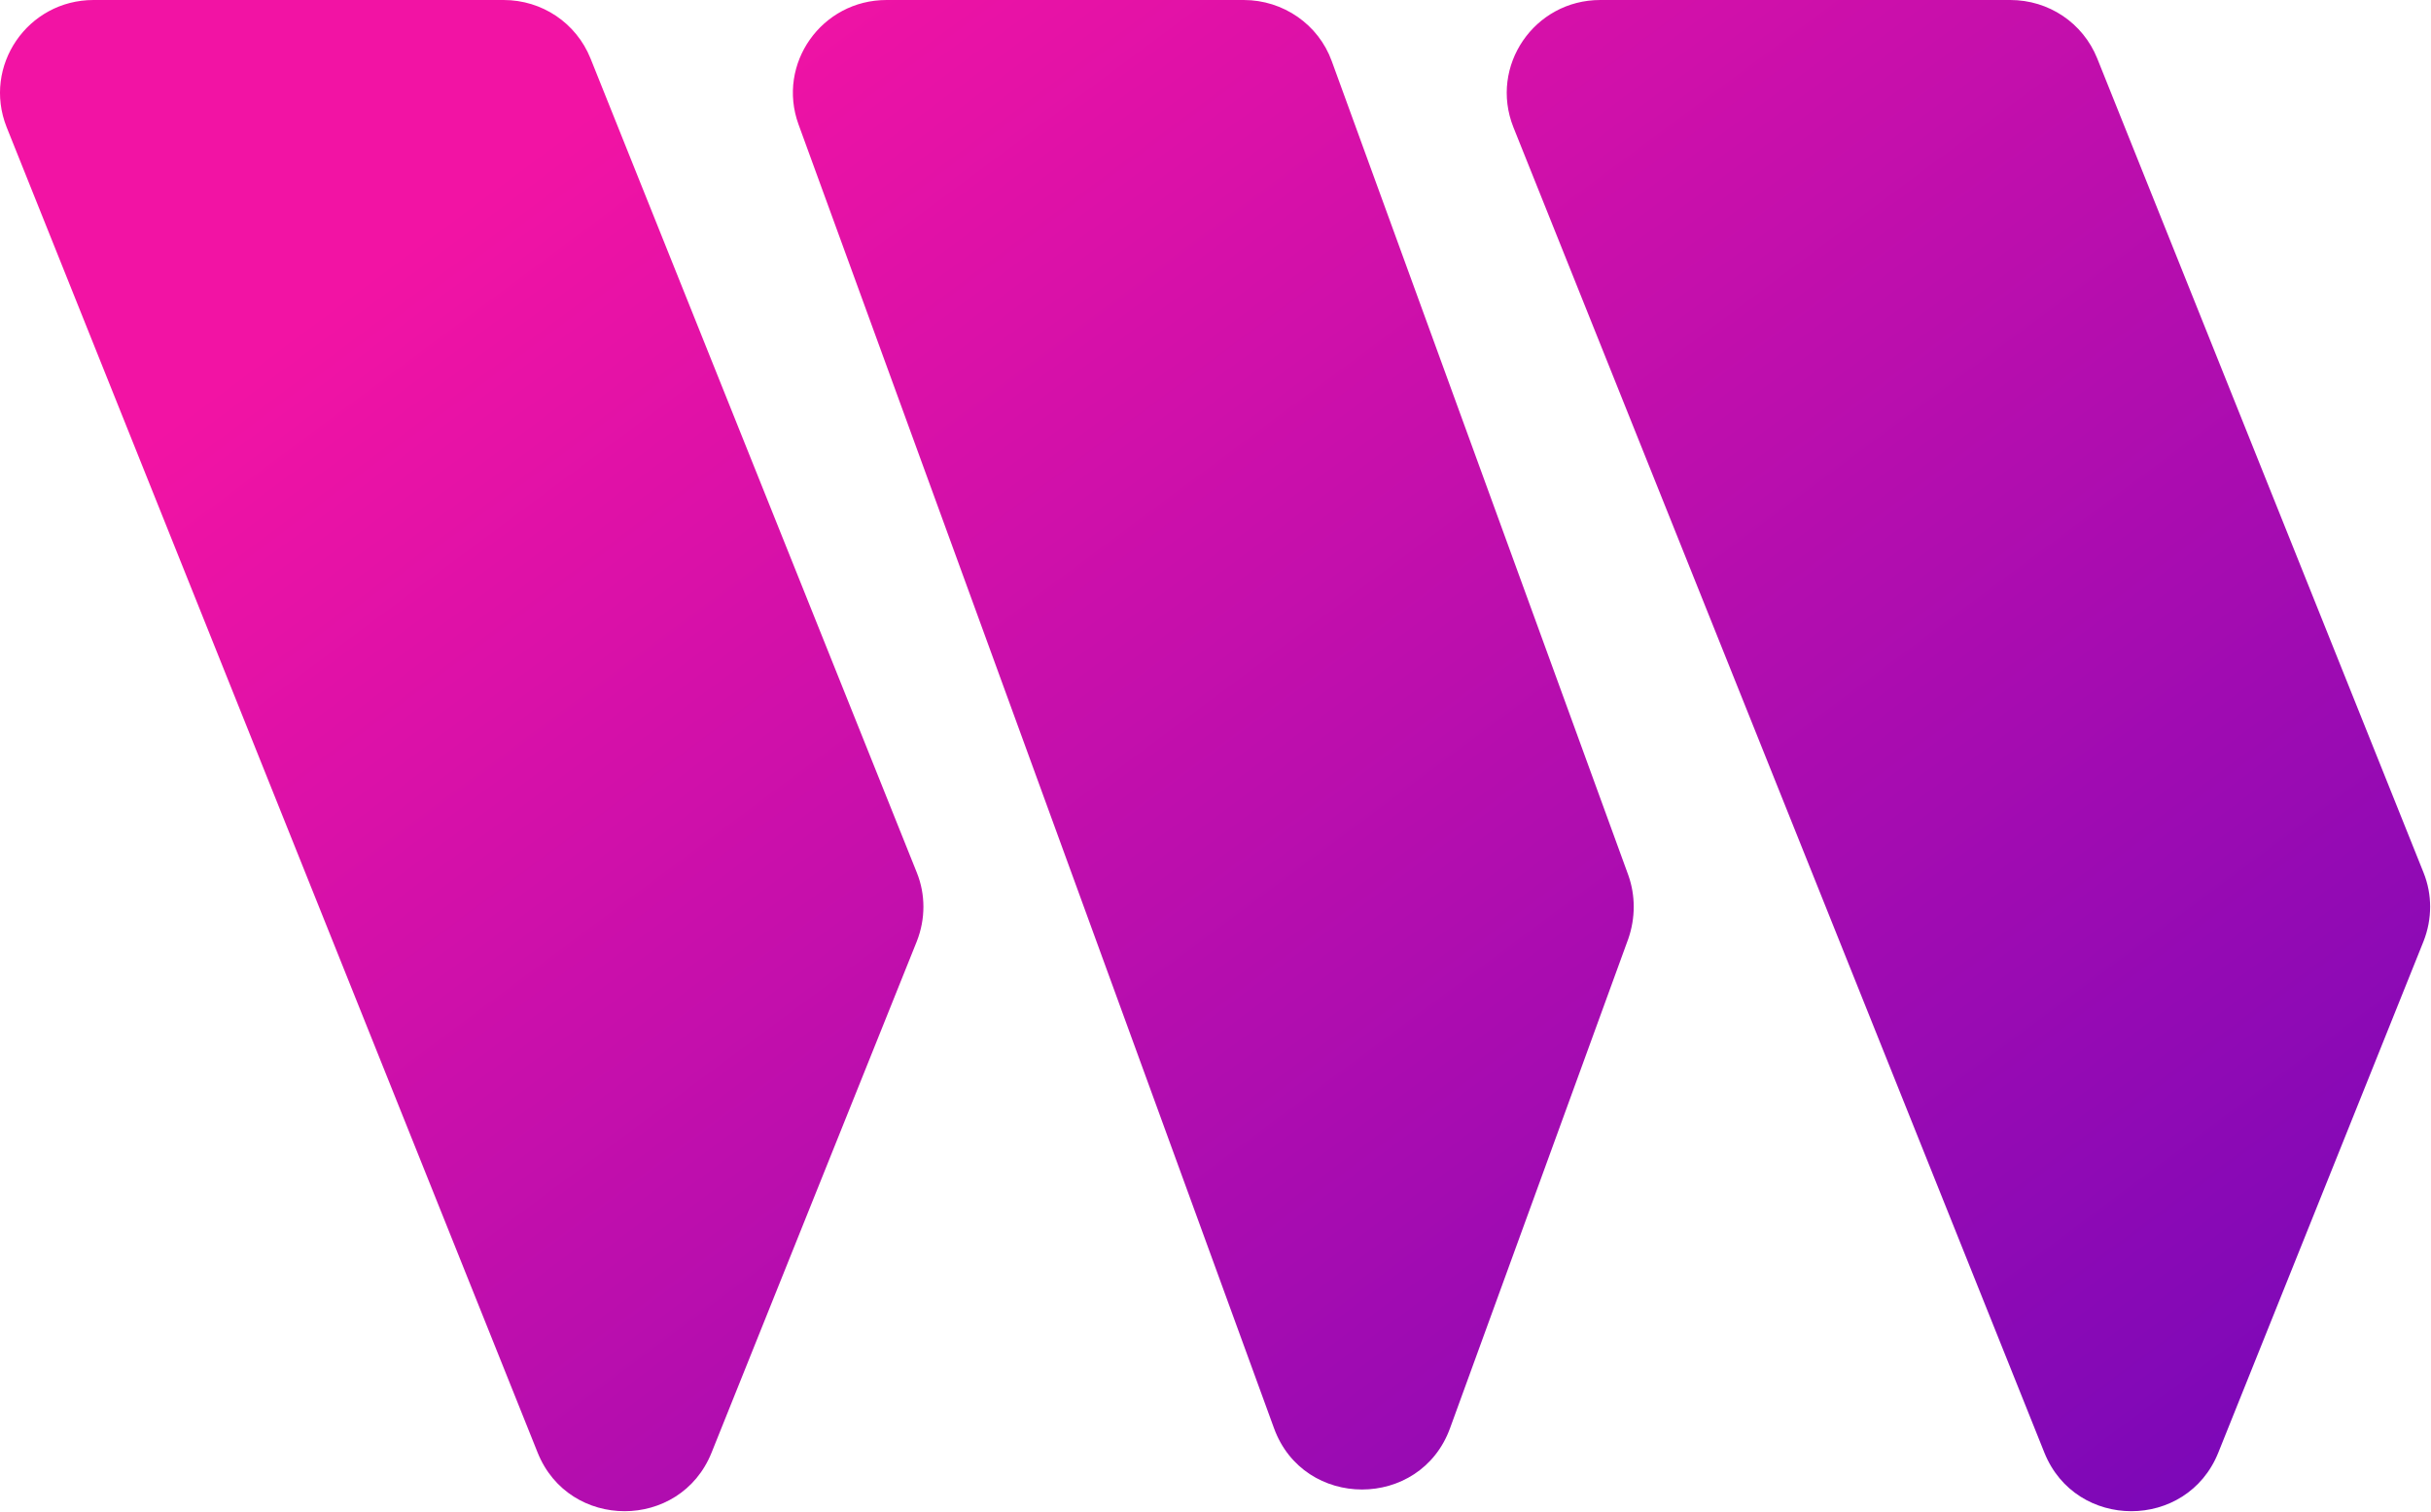
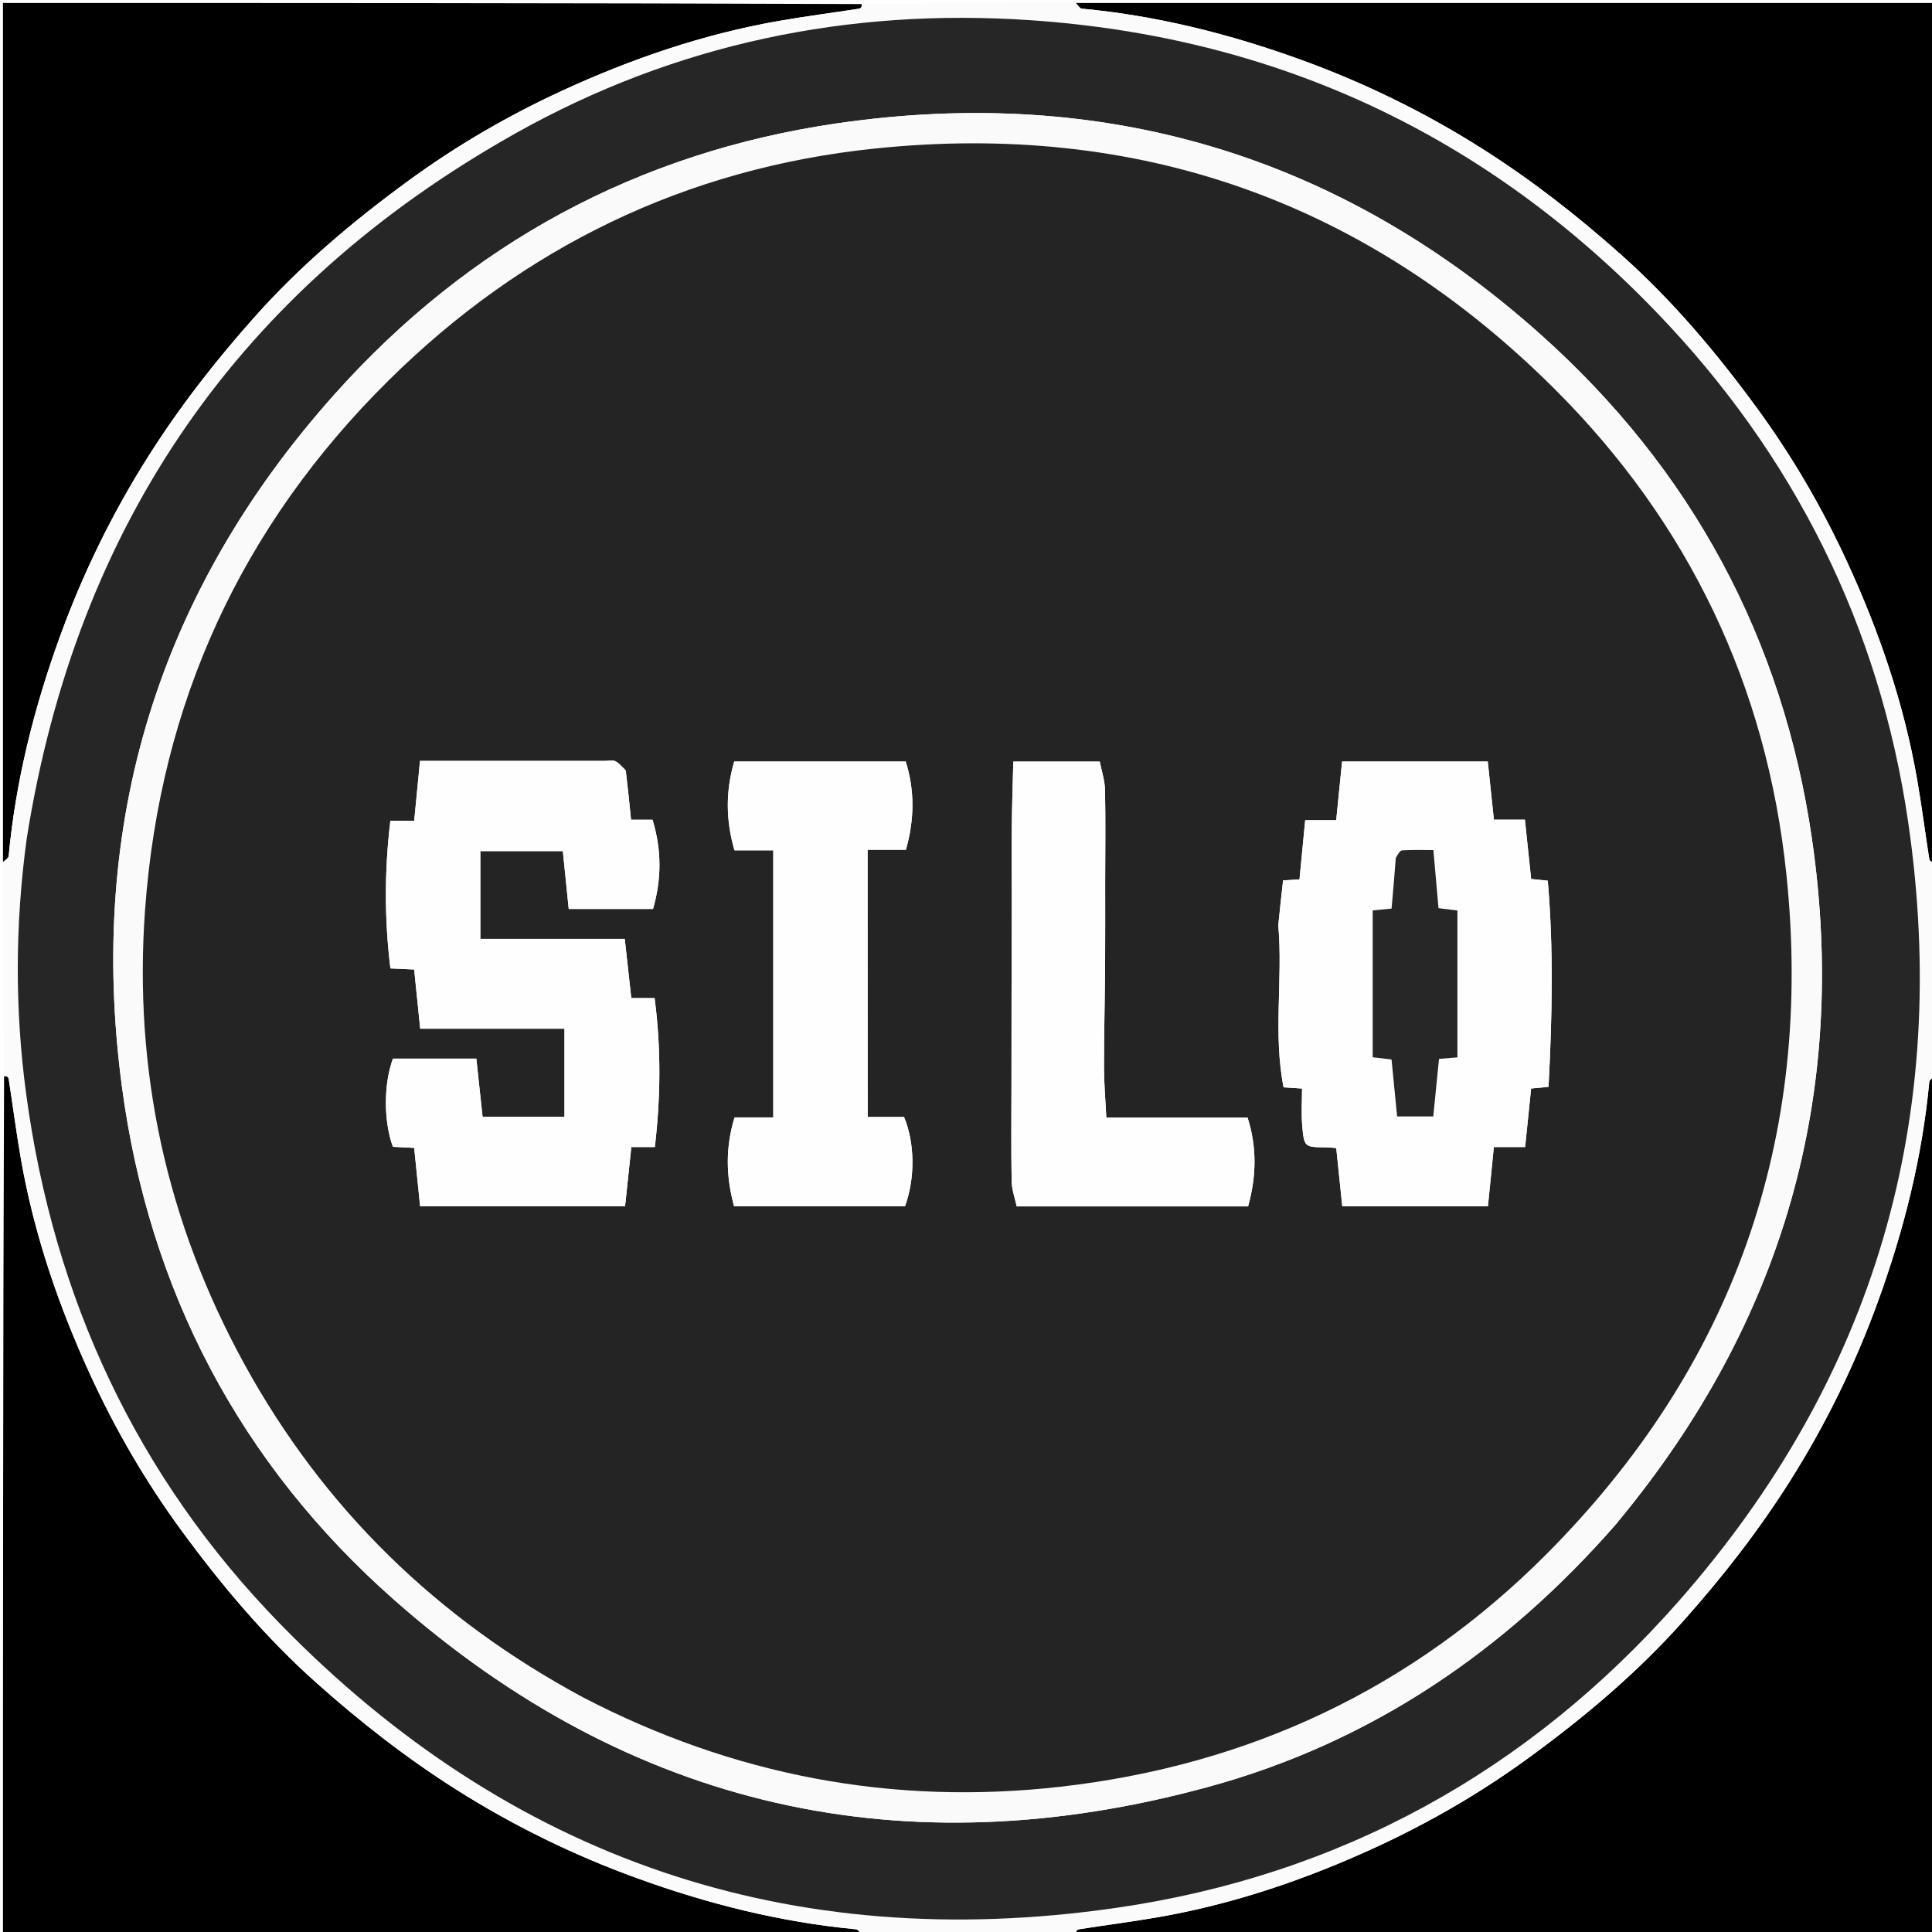
- <svg xmlns="http://www.w3.org/2000/svg" width="1126" height="700" viewBox="0 0 1126 700" fill="none">
-   <path fill-rule="evenodd" clip-rule="evenodd" d="M3.069 58.897C-8.146 30.586 12.755 0 43.341 0H233.233C251.075 0 266.878 10.617 273.505 27.047L424.654 404.189C428.732 414.3 428.732 425.675 424.654 436.039L329.58 672.89C315.052 709.037 263.564 709.037 249.036 672.89L3.069 58.897ZM369.861 57.633C359.665 29.575 380.566 0 410.643 0H576.065C594.416 0 610.729 11.375 616.846 28.311L754.231 405.453C757.544 414.805 757.544 425.169 754.231 434.775L671.647 661.515C657.883 699.431 603.847 699.431 590.083 661.515L369.861 57.633ZM741.233 0C710.646 0 689.746 30.586 700.961 58.897L946.927 672.89C961.456 709.037 1012.94 709.037 1027.47 672.89L1122.54 436.039C1126.62 425.675 1126.62 414.3 1122.54 404.189L971.396 27.047C964.769 10.617 948.966 0 931.124 0H741.233Z" fill="url(#paint0_linear_215_66)" />
-   <defs>
-     <linearGradient id="paint0_linear_215_66" x1="563.567" y1="-165.278" x2="1341.59" y2="881.403" gradientUnits="userSpaceOnUse">
-       <stop stop-color="#F213A4" />
-       <stop offset="1" stop-color="#5204BF" />
-     </linearGradient>
-   </defs>
+ <svg xmlns="http://www.w3.org/2000/svg" version="1.1" id="Layer_1" x="0px" y="0px" width="100%" viewBox="0 0 650 650" enable-background="new 0 0 650 650" xml:space="preserve">
+   <path fill="#000000" opacity="1" stroke="none" d=" M1,290   C1,193.74 1,97.479 1,1   C97.021,1 193.042,1 289.835,1.368   C290.098,2.141 289.633,2.824 289.074,2.911   C280.101,4.316 271.084,5.463 262.139,7.025   C236.679,11.468 212.407,19.789 189.015,30.573   C170.858,38.943 153.618,48.963 137.411,60.809   C118.716,74.474 101.159,89.25 85.694,106.605   C72.571,121.333 60.529,136.749 49.972,153.416   C37.794,172.644 27.857,192.974 20.122,214.287   C11.47,238.128 5.285,262.658 2.914,288.029   C2.848,288.739 1.663,289.345 1,290  z" />
+   <path fill="#000000" opacity="1" stroke="none" d=" M362,1   C458.26,1 554.521,1 651,1   C651,97.021 651,193.042 650.632,289.835   C649.859,290.098 649.176,289.633 649.089,289.074   C647.684,280.101 646.537,271.084 644.976,262.139   C640.532,236.679 632.211,212.407 621.427,189.015   C613.057,170.858 603.037,153.618 591.191,137.411   C577.526,118.716 562.75,101.159 545.395,85.694   C530.667,72.571 515.251,60.529 498.584,49.972   C479.356,37.794 459.026,27.857 437.713,20.122   C413.872,11.47 389.342,5.285 363.971,2.914   C363.261,2.848 362.655,1.663 362,1  z" />
+   <path fill="#000000" opacity="1" stroke="none" d=" M290,651   C193.74,651 97.479,651 1,651   C1,554.979 1,458.958 1.368,362.165   C2.141,361.902 2.824,362.367 2.911,362.926   C4.316,371.899 5.463,380.916 7.025,389.861   C11.468,415.321 19.789,439.593 30.573,462.985   C38.943,481.142 48.963,498.382 60.809,514.589   C74.474,533.284 89.25,550.842 106.605,566.306   C121.333,579.429 136.749,591.471 153.416,602.028   C172.644,614.206 192.974,624.143 214.287,631.878   C238.128,640.53 262.658,646.716 288.029,649.086   C288.74,649.152 289.345,650.337 290,651  z" />
+   <path fill="#000000" opacity="1" stroke="none" d=" M651,362   C651,458.26 651,554.521 651,651   C554.979,651 458.958,651 362.165,650.632   C361.902,649.859 362.367,649.176 362.925,649.089   C371.899,647.684 380.916,646.537 389.861,644.976   C415.321,640.532 439.593,632.211 462.984,621.428   C481.142,613.057 498.381,603.037 514.589,591.191   C533.284,577.527 550.841,562.75 566.305,545.395   C579.429,530.668 591.47,515.251 602.027,498.584   C614.206,479.357 624.143,459.026 631.878,437.713   C640.53,413.872 646.715,389.342 649.086,363.971   C649.152,363.26 650.337,362.655 651,362  z" />
+   <path fill="#FBFBFB" opacity="1" stroke="none" d=" M651,361.531   C650.337,362.655 649.152,363.26 649.086,363.971   C646.715,389.342 640.53,413.872 631.878,437.713   C624.143,459.026 614.206,479.357 602.027,498.584   C591.47,515.251 579.429,530.668 566.305,545.395   C550.841,562.75 533.284,577.527 514.589,591.191   C498.381,603.037 481.142,613.057 462.984,621.428   C439.593,632.211 415.321,640.532 389.861,644.976   C380.916,646.537 371.899,647.684 362.925,649.089   C362.367,649.176 361.902,649.859 361.697,650.632   C338.312,651 314.625,651 290.469,651   C289.345,650.337 288.74,649.152 288.029,649.086   C262.658,646.716 238.128,640.53 214.287,631.878   C192.974,624.143 172.644,614.206 153.416,602.028   C136.749,591.471 121.333,579.429 106.605,566.306   C89.25,550.842 74.474,533.284 60.809,514.589   C48.963,498.382 38.943,481.142 30.573,462.985   C19.789,439.593 11.468,415.321 7.025,389.861   C5.463,380.916 4.316,371.899 2.911,362.926   C2.824,362.367 2.141,361.902 1.368,361.697   C1,338.312 1,314.625 1,290.469   C1.663,289.345 2.848,288.739 2.914,288.029   C5.285,262.658 11.47,238.128 20.122,214.287   C27.857,192.974 37.794,172.644 49.972,153.416   C60.529,136.749 72.571,121.333 85.694,106.605   C101.159,89.25 118.716,74.474 137.411,60.809   C153.618,48.963 170.858,38.943 189.015,30.573   C212.407,19.789 236.679,11.468 262.139,7.025   C271.084,5.463 280.101,4.316 289.074,2.911   C289.633,2.824 290.098,2.141 290.303,1.368   C313.688,1 337.375,1 361.531,1   C362.655,1.663 363.261,2.848 363.971,2.914   C389.342,5.285 413.872,11.47 437.713,20.122   C459.026,27.857 479.356,37.794 498.584,49.972   C515.251,60.529 530.667,72.571 545.395,85.694   C562.75,101.159 577.526,118.716 591.191,137.411   C603.037,153.618 613.057,170.858 621.427,189.015   C632.211,212.407 640.532,236.679 644.976,262.139   C646.537,271.084 647.684,280.101 649.089,289.074   C649.176,289.633 649.859,290.098 650.632,290.303   C651,313.688 651,337.375 651,361.531  M8.966,282.507   C5.055,311.057 4.958,339.608 8.82,368.176   C18.094,436.784 46.023,496.901 94.262,546.349   C171.432,625.453 265.751,657.647 375.214,641.925   C450.653,631.09 514.23,596.044 564.534,538.982   C630.778,463.839 656.454,375.755 641.989,276.611   C632.338,210.454 603.544,153.044 557.247,104.984   C499.815,45.365 429.421,12.423 346.655,6.796   C285.354,2.629 227.172,14.738 173.635,44.758   C80.67,96.887 25.815,176.201 8.966,282.507  z" />
+   <path fill="#262626" opacity="1" stroke="none" d=" M8.999,282.064   C25.815,176.201 80.67,96.887 173.635,44.758   C227.172,14.738 285.354,2.629 346.655,6.796   C429.421,12.423 499.815,45.365 557.247,104.984   C603.544,153.044 632.338,210.454 641.989,276.611   C656.454,375.755 630.778,463.839 564.534,538.982   C514.23,596.044 450.653,631.09 375.214,641.925   C265.751,657.647 171.432,625.453 94.262,546.349   C46.023,496.901 18.094,436.784 8.82,368.176   C4.958,339.608 5.055,311.057 8.999,282.064  M543.971,512.471   C544.174,512.207 544.371,511.937 544.583,511.68   C599.941,444.734 622.068,368.047 609.607,282.21   C599.838,214.912 569.075,157.875 518.329,112.538   C450.749,52.162 371.277,28.499 281.765,41.479   C214.65,51.211 157.788,82.028 112.572,132.635   C53.275,199.003 29.305,276.999 40.972,365.22   C50.069,434.011 80.692,492.464 132.666,538.306   C212.236,608.489 304.339,629.097 406.548,601.168   C461.119,586.257 506.346,555.592 543.971,512.471  z" />
+   <path fill="#FAFAFA" opacity="1" stroke="none" d=" M543.735,512.736   C506.346,555.592 461.119,586.257 406.548,601.168   C304.339,629.097 212.236,608.489 132.666,538.306   C80.692,492.464 50.069,434.011 40.972,365.22   C29.305,276.999 53.275,199.003 112.572,132.635   C157.788,82.028 214.65,51.211 281.765,41.479   C371.277,28.499 450.749,52.162 518.329,112.538   C569.075,157.875 599.838,214.912 609.607,282.21   C622.068,368.047 599.941,444.734 544.583,511.68   C544.371,511.937 544.174,512.207 543.735,512.736  M196.394,571.145   C246.803,597.39 300.274,607.525 356.736,601.13   C420.137,593.95 475.125,568.14 520.087,523.067   C583.123,459.874 610.281,383.085 601.014,294.199   C594.397,230.738 568.098,175.807 523.016,130.857   C459.812,67.838 383.016,40.705 294.135,49.994   C230.679,56.625 176.027,83.195 130.765,127.97   C81.289,176.914 53.855,236.502 48.806,306.07   C44.873,360.255 56.081,411.287 82.192,458.887   C108.841,507.468 146.982,544.579 196.394,571.145  z" />
+   <path fill="#242424" opacity="1" stroke="none" d=" M196.052,571.006   C146.982,544.579 108.841,507.468 82.192,458.887   C56.081,411.287 44.873,360.255 48.806,306.07   C53.855,236.502 81.289,176.914 130.765,127.97   C176.027,83.195 230.679,56.625 294.135,49.994   C383.016,40.705 459.812,67.838 523.016,130.857   C568.098,175.807 594.397,230.738 601.014,294.199   C610.281,383.085 583.123,459.874 520.087,523.067   C475.125,568.14 420.137,593.95 356.736,601.13   C300.274,607.525 246.803,597.39 196.052,571.006  M210.45,259.019   C209.311,258.013 208.305,256.74 206.99,256.089   C206.053,255.625 204.702,255.998 203.535,255.998   C183.066,255.998 162.597,255.998 141.306,255.998   C140.647,262.789 140.012,269.323 139.35,276.142   C136.942,276.142 134.496,276.142 131.334,276.142   C129.327,292.875 129.316,309.301 131.354,325.816   C134.714,325.968 137.284,326.084 139.341,326.177   C140.049,333.113 140.699,339.489 141.373,346.095   C158.026,346.095 173.801,346.095 189.91,346.095   C189.91,356.253 189.91,366.082 189.91,375.707   C180.131,375.707 171.021,375.707 162.358,375.707   C161.636,368.994 160.95,362.615 160.255,356.158   C150.398,356.158 141.272,356.158 132.202,356.158   C129.051,364.67 129.04,377.199 132.178,385.83   C134.678,385.957 137.244,386.088 139.349,386.195   C140.046,393.072 140.693,399.458 141.339,405.828   C164.661,405.828 187.124,405.828 210.304,405.828   C210.999,399.229 211.685,392.726 212.403,385.907   C214.829,385.907 217.286,385.907 220.316,385.907   C222.266,369.149 222.444,352.733 220.238,335.802   C216.977,335.802 214.411,335.802 212.393,335.802   C211.627,328.868 210.924,322.511 210.192,315.883   C193.607,315.883 177.833,315.883 161.608,315.883   C161.608,305.808 161.608,296.1 161.608,286.343   C171.414,286.343 180.627,286.343 189.361,286.343   C190.049,293.105 190.699,299.484 191.343,305.815   C201.381,305.815 210.514,305.815 219.705,305.815   C222.559,295.848 222.667,286.079 219.54,275.793   C216.969,275.793 214.407,275.793 212.308,275.793   C211.739,270.099 211.227,264.976 210.45,259.019  M430.071,311.472   C431.644,329.534 428.285,347.822 431.848,365.82   C434.167,365.974 435.783,366.081 438.059,366.233   C438.059,370.53 437.764,374.692 438.125,378.797   C438.755,385.975 438.924,385.947 446.164,386.014   C447.437,386.026 448.71,386.195 449.565,386.259   C450.266,393.029 450.926,399.407 451.593,405.849   C468.211,405.849 484.01,405.849 500.595,405.849   C501.255,399.275 501.909,392.749 502.596,385.903   C505.839,385.903 509.119,385.903 513.11,385.903   C513.789,379.28 514.441,372.911 515.126,366.225   C516.462,366.094 518.213,365.923 520.987,365.651   C522.207,342.365 522.713,319.247 520.726,296.295   C517.771,295.997 516.163,295.836 515.137,295.733   C514.424,288.952 513.754,282.59 513.038,275.778   C508.803,275.778 505.418,275.778 502.604,275.778   C501.871,268.82 501.202,262.462 500.543,256.21   C483.763,256.21 467.973,256.21 451.53,256.21   C450.874,262.752 450.233,269.149 449.551,275.954   C446.509,275.954 443.246,275.954 439.116,275.954   C438.461,282.772 437.834,289.283 437.201,295.867   C435.577,295.962 433.941,296.058 431.683,296.19   C431.137,301.046 430.604,305.794 430.071,311.472  M291.894,327.752   C291.894,313.914 291.894,300.077 291.894,285.904   C296.597,285.904 300.714,285.904 304.784,285.904   C307.655,275.758 307.789,265.985 304.726,256.212   C285.353,256.212 266.243,256.212 247.017,256.212   C244.096,266.218 244.164,275.992 247.112,286.09   C251.412,286.09 255.524,286.09 260.16,286.09   C260.16,316.16 260.16,345.888 260.16,375.948   C255.47,375.948 251.352,375.948 247.129,375.948   C244.029,386.064 244.235,395.86 246.976,405.833   C266.271,405.833 285.399,405.833 304.485,405.833   C307.91,396.423 307.826,384.562 304.153,375.793   C300.224,375.793 296.126,375.793 291.925,375.793   C291.925,359.823 291.925,344.251 291.894,327.752  M385.507,375.998   C381.06,375.998 376.612,375.998 372.207,375.998   C371.915,370.019 371.433,364.575 371.429,359.132   C371.42,347.861 371.711,336.591 371.794,325.321   C371.865,315.739 371.817,306.158 371.824,296.576   C371.831,286.29 371.988,276.002 371.765,265.721   C371.695,262.504 370.603,259.308 370.002,256.223   C360.369,256.223 351.262,256.223 340.914,256.223   C340.734,263.668 340.478,270.918 340.406,278.171   C340.322,286.595 340.415,295.021 340.405,303.447   C340.39,314.89 340.345,326.334 340.323,337.777   C340.307,346.531 340.307,355.285 340.3,364.039   C340.291,375.153 340.161,386.27 340.356,397.381   C340.406,400.248 341.473,403.097 342.059,405.885   C368.264,405.885 393.909,405.885 419.904,405.885   C422.691,395.905 422.935,386.049 419.733,375.998   C408.483,375.998 397.494,375.998 385.507,375.998  z" />
+   <path fill="#FEFEFE" opacity="1" stroke="none" d=" M210.583,259.436   C211.227,264.976 211.739,270.099 212.308,275.793   C214.407,275.793 216.969,275.793 219.54,275.793   C222.667,286.079 222.559,295.848 219.705,305.815   C210.514,305.815 201.381,305.815 191.343,305.815   C190.699,299.484 190.049,293.105 189.361,286.343   C180.627,286.343 171.414,286.343 161.608,286.343   C161.608,296.1 161.608,305.808 161.608,315.883   C177.833,315.883 193.607,315.883 210.192,315.883   C210.924,322.511 211.627,328.868 212.393,335.802   C214.411,335.802 216.977,335.802 220.238,335.802   C222.444,352.733 222.266,369.149 220.316,385.907   C217.286,385.907 214.829,385.907 212.403,385.907   C211.685,392.726 210.999,399.229 210.304,405.828   C187.124,405.828 164.661,405.828 141.339,405.828   C140.693,399.458 140.046,393.072 139.349,386.195   C137.244,386.088 134.678,385.957 132.178,385.83   C129.04,377.199 129.051,364.67 132.202,356.158   C141.272,356.158 150.398,356.158 160.255,356.158   C160.95,362.615 161.636,368.994 162.358,375.707   C171.021,375.707 180.131,375.707 189.91,375.707   C189.91,366.082 189.91,356.253 189.91,346.095   C173.801,346.095 158.026,346.095 141.373,346.095   C140.699,339.489 140.049,333.113 139.341,326.177   C137.284,326.084 134.714,325.968 131.354,325.816   C129.316,309.301 129.327,292.875 131.334,276.142   C134.496,276.142 136.942,276.142 139.35,276.142   C140.012,269.323 140.647,262.789 141.306,255.998   C162.597,255.998 183.066,255.998 203.535,255.998   C204.702,255.998 206.053,255.625 206.99,256.089   C208.305,256.74 209.311,258.013 210.583,259.436  z" />
+   <path fill="#FEFEFE" opacity="1" stroke="none" d=" M430.071,311.007   C430.604,305.794 431.137,301.046 431.683,296.19   C433.941,296.058 435.577,295.962 437.201,295.867   C437.834,289.283 438.461,282.772 439.116,275.954   C443.246,275.954 446.509,275.954 449.551,275.954   C450.233,269.149 450.874,262.752 451.53,256.21   C467.973,256.21 483.763,256.21 500.543,256.21   C501.202,262.462 501.871,268.82 502.604,275.778   C505.418,275.778 508.803,275.778 513.038,275.778   C513.754,282.59 514.424,288.952 515.137,295.733   C516.163,295.836 517.771,295.997 520.726,296.295   C522.713,319.247 522.207,342.365 520.987,365.651   C518.213,365.923 516.462,366.094 515.126,366.225   C514.441,372.911 513.789,379.28 513.11,385.903   C509.119,385.903 505.839,385.903 502.596,385.903   C501.909,392.749 501.255,399.275 500.595,405.849   C484.01,405.849 468.211,405.849 451.593,405.849   C450.926,399.407 450.266,393.029 449.565,386.259   C448.71,386.195 447.437,386.026 446.164,386.014   C438.924,385.947 438.755,385.975 438.125,378.797   C437.764,374.692 438.059,370.53 438.059,366.233   C435.783,366.081 434.167,365.974 431.848,365.82   C428.285,347.822 431.644,329.534 430.071,311.007  M469.644,289.046   C469.155,294.608 468.665,300.169 468.18,305.684   C465.562,305.936 463.838,306.102 461.83,306.295   C461.83,323.016 461.83,339.366 461.83,355.708   C464.151,355.979 465.9,356.183 468.168,356.447   C468.809,362.991 469.432,369.351 470.046,375.62   C474.201,375.62 478.416,375.62 482.203,375.62   C482.88,368.844 483.514,362.487 484.137,356.251   C486.707,356.041 488.301,355.911 490.333,355.745   C490.333,339.107 490.333,322.753 490.333,306.325   C488.052,306.045 486.327,305.833 483.97,305.543   C483.391,298.985 482.828,292.611 482.244,285.999   C478.714,285.999 475.223,285.868 471.757,286.1   C470.982,286.152 470.292,287.476 469.644,289.046  z" />
+   <path fill="#FEFEFE" opacity="1" stroke="none" d=" M291.909,328.216   C291.925,344.251 291.925,359.823 291.925,375.793   C296.126,375.793 300.224,375.793 304.153,375.793   C307.826,384.562 307.91,396.423 304.485,405.833   C285.399,405.833 266.271,405.833 246.976,405.833   C244.235,395.86 244.029,386.064 247.129,375.948   C251.352,375.948 255.47,375.948 260.16,375.948   C260.16,345.888 260.16,316.16 260.16,286.09   C255.524,286.09 251.412,286.09 247.112,286.09   C244.164,275.992 244.096,266.218 247.017,256.212   C266.243,256.212 285.353,256.212 304.726,256.212   C307.789,265.985 307.655,275.758 304.784,285.904   C300.714,285.904 296.597,285.904 291.894,285.904   C291.894,300.077 291.894,313.914 291.909,328.216  z" />
+   <path fill="#FEFEFE" opacity="1" stroke="none" d=" M386.006,375.998   C397.494,375.998 408.483,375.998 419.733,375.998   C422.935,386.049 422.691,395.905 419.904,405.885   C393.909,405.885 368.264,405.885 342.059,405.885   C341.473,403.097 340.406,400.248 340.356,397.381   C340.161,386.27 340.291,375.153 340.3,364.039   C340.307,355.285 340.307,346.531 340.323,337.777   C340.345,326.334 340.39,314.89 340.405,303.447   C340.415,295.021 340.322,286.595 340.406,278.171   C340.478,270.918 340.734,263.668 340.914,256.223   C351.262,256.223 360.369,256.223 370.002,256.223   C370.603,259.308 371.695,262.504 371.765,265.721   C371.988,276.002 371.831,286.29 371.824,296.576   C371.817,306.158 371.865,315.739 371.794,325.321   C371.711,336.591 371.42,347.861 371.429,359.132   C371.433,364.575 371.915,370.019 372.207,375.998   C376.612,375.998 381.06,375.998 386.006,375.998  z" />
+   <path fill="#272727" opacity="1" stroke="none" d=" M469.604,288.63   C470.292,287.476 470.982,286.152 471.757,286.1   C475.223,285.868 478.714,285.999 482.244,285.999   C482.828,292.611 483.391,298.985 483.97,305.543   C486.327,305.833 488.052,306.045 490.333,306.325   C490.333,322.753 490.333,339.107 490.333,355.745   C488.301,355.911 486.707,356.041 484.137,356.251   C483.514,362.487 482.88,368.844 482.203,375.62   C478.416,375.62 474.201,375.62 470.046,375.62   C469.432,369.351 468.809,362.991 468.168,356.447   C465.9,356.183 464.151,355.979 461.83,355.708   C461.83,339.366 461.83,323.016 461.83,306.295   C463.838,306.102 465.562,305.936 468.18,305.684   C468.665,300.169 469.155,294.608 469.604,288.63  z" />
</svg>
